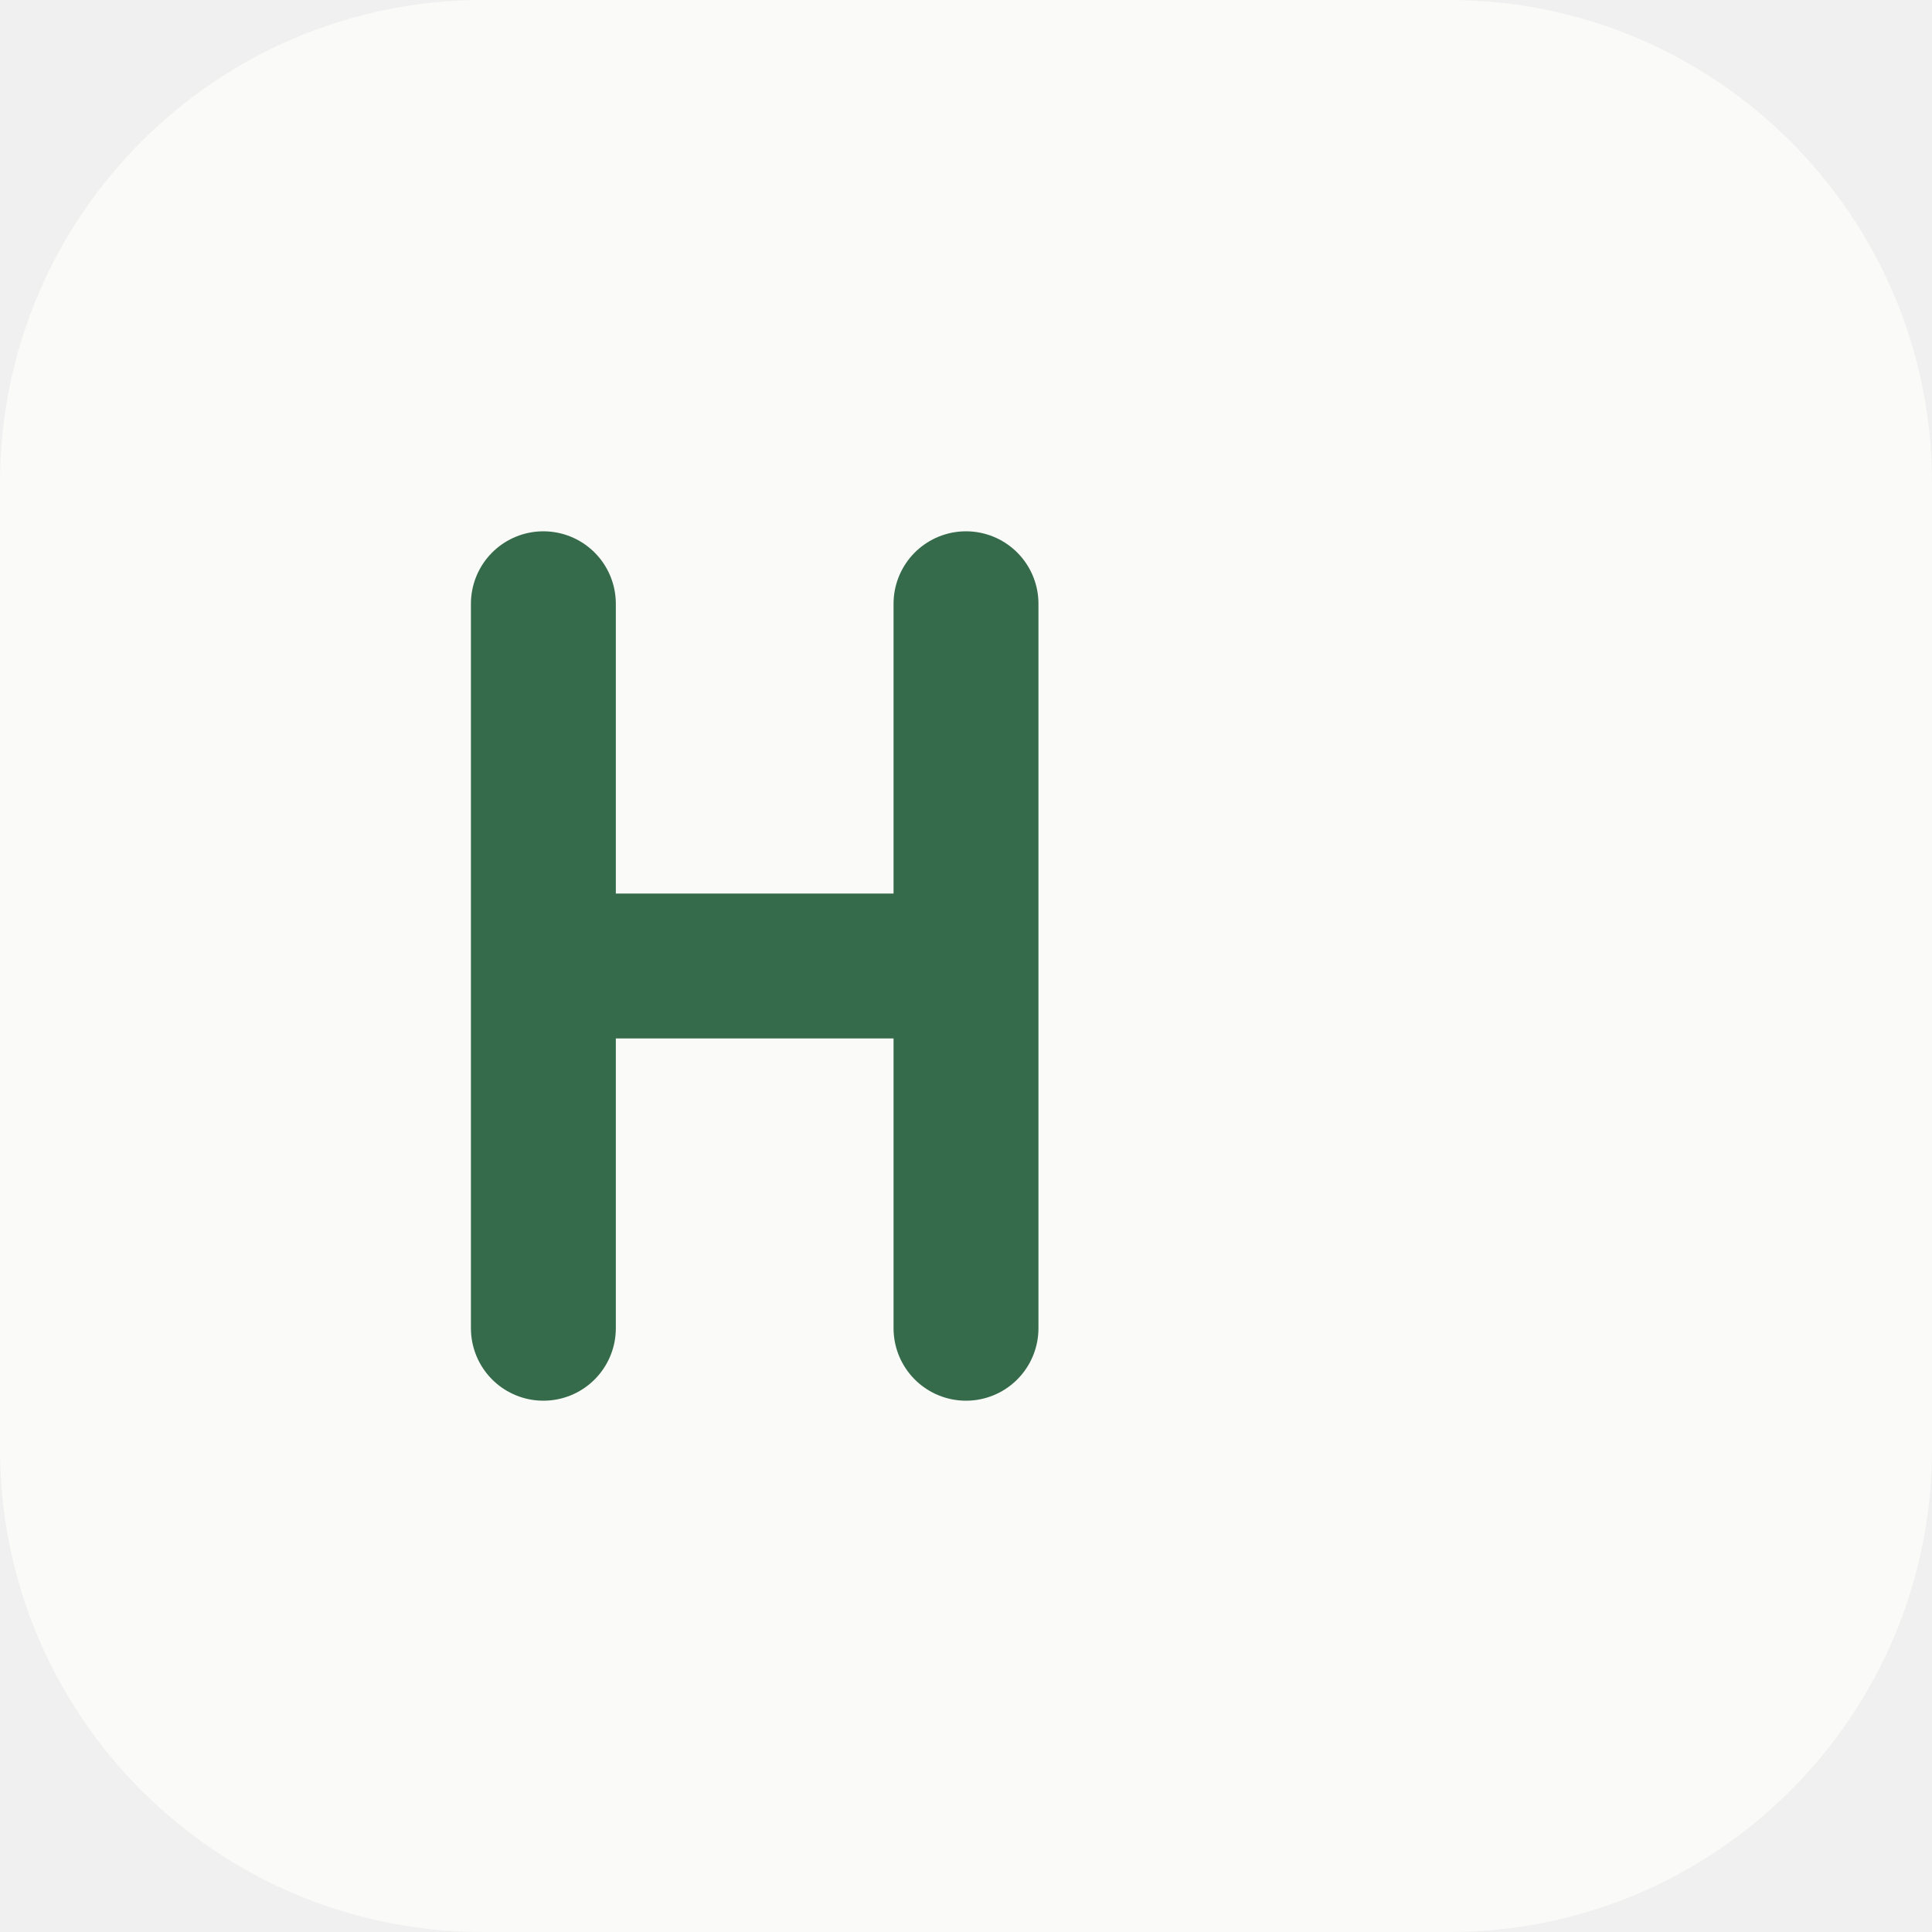
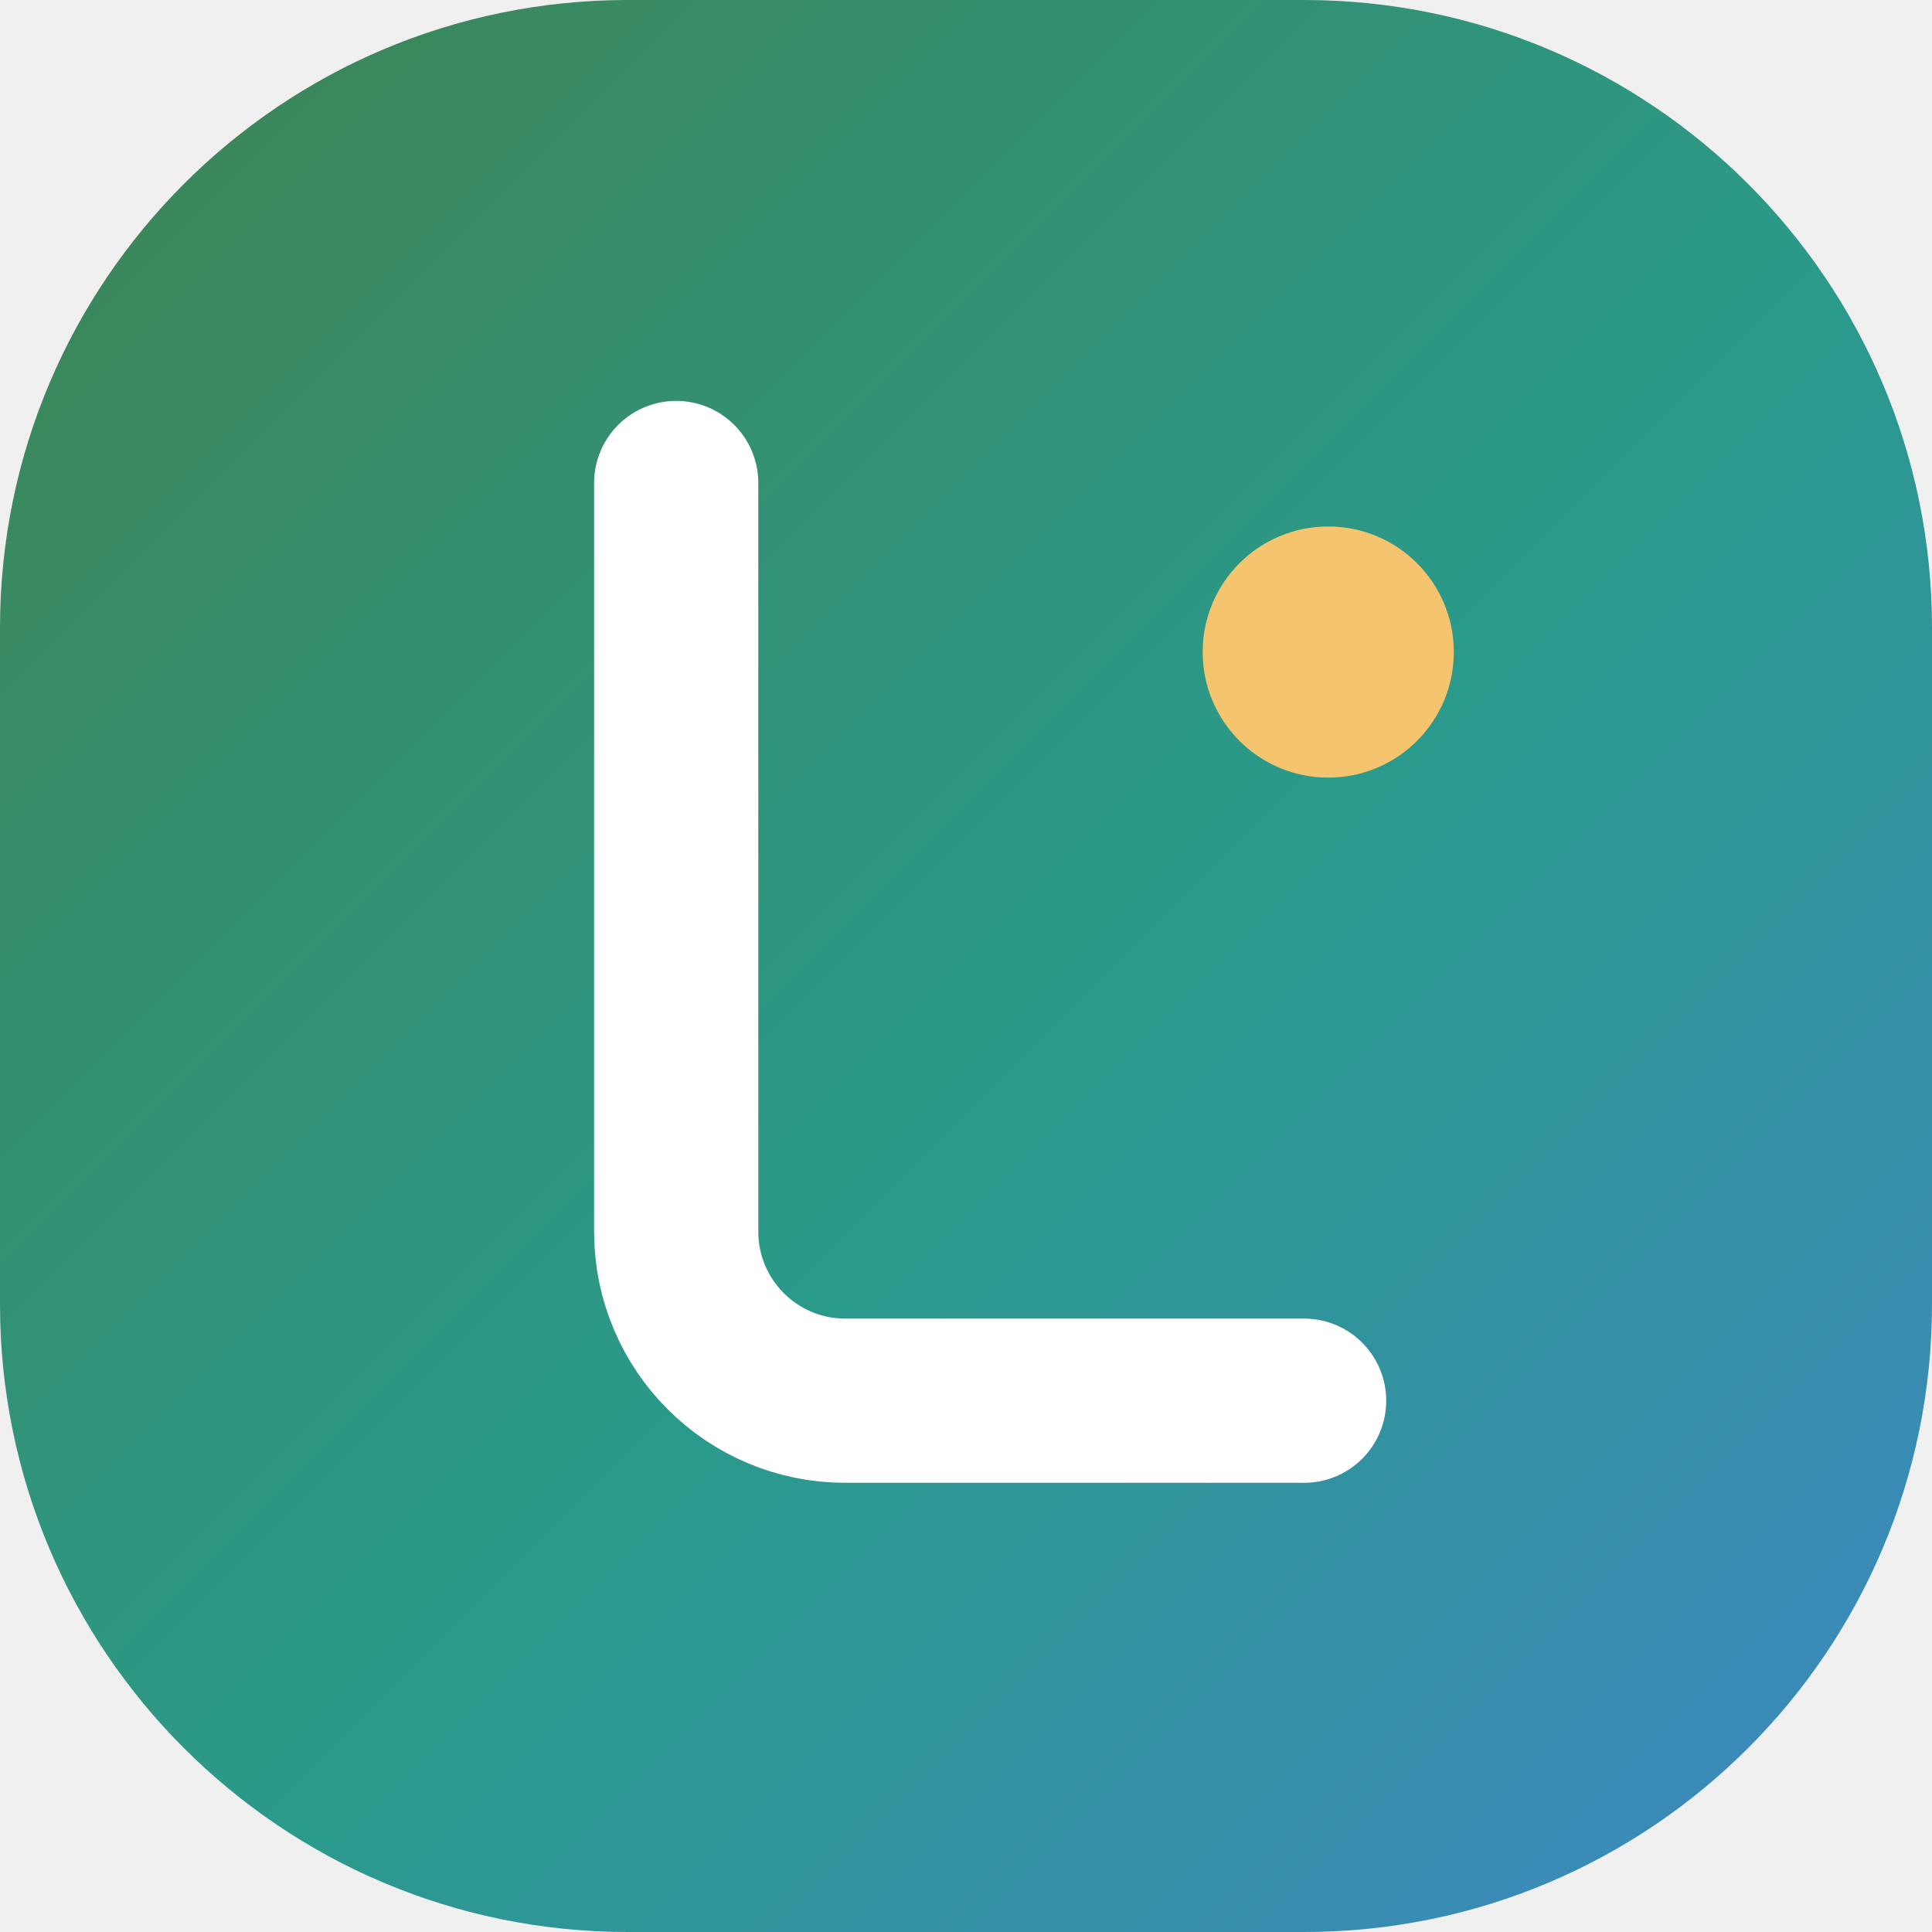
- <svg xmlns="http://www.w3.org/2000/svg" viewBox="0 0 32 32">
-   <rect width="32" height="32" rx="8" fill="#FAFAF8" />
-   <path d="M9 22V10m0 6h7m0-6v12" stroke="#356B4A" stroke-width="2.4" stroke-linecap="round" stroke-linejoin="round" />
+ <svg xmlns="http://www.w3.org/2000/svg" viewBox="0 0 40 40">
+   <defs>
+     <linearGradient id="g" x1="0" y1="0" x2="40" y2="40" gradientUnits="userSpaceOnUse">
+       <stop offset="0" stop-color="#3F8352" />
+       <stop offset=".55" stop-color="#2A9A8B" />
+       <stop offset="1" stop-color="#3F86C4" />
+     </linearGradient>
+   </defs>
+   <rect width="40" height="40" rx="13" fill="url(#g)" />
+   <path d="M14 10v15.500a3.500 3.500 0 0 0 3.500 3.500H27" fill="none" stroke="#fff" stroke-width="3.400" stroke-linecap="round" stroke-linejoin="round" />
+   <circle cx="27.500" cy="13.500" r="2.600" fill="#F4C46E" />
</svg>
